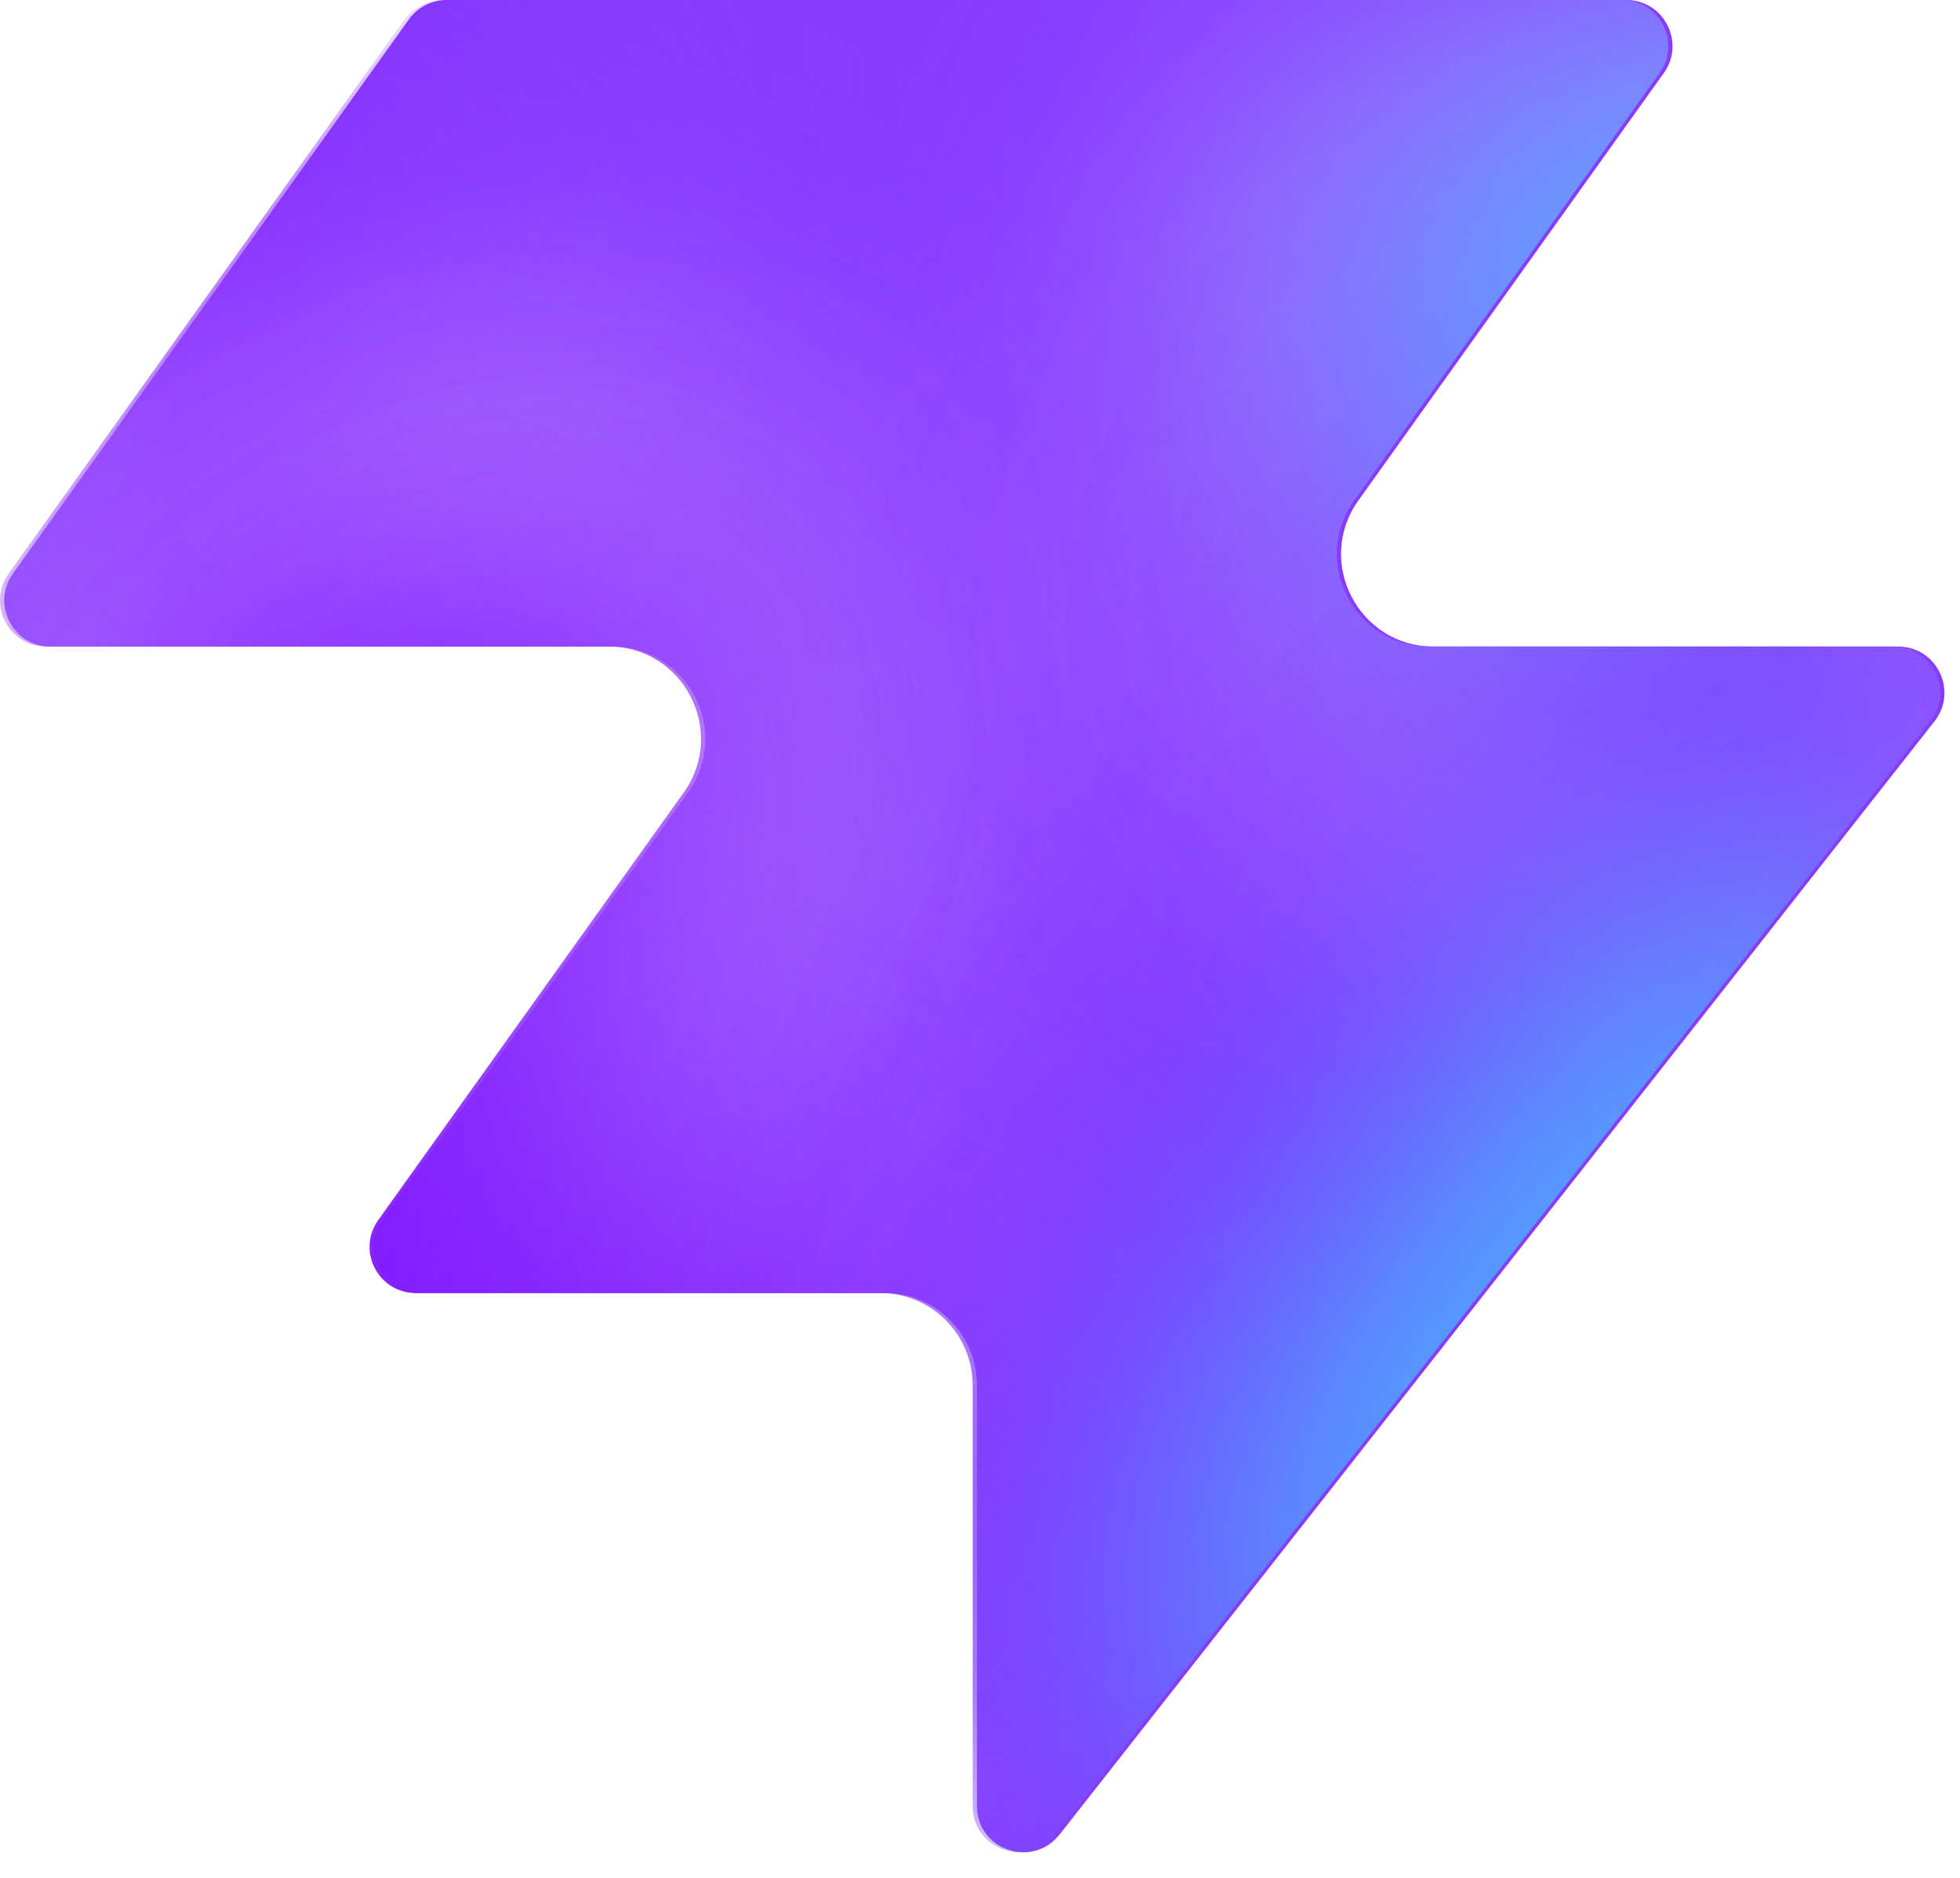
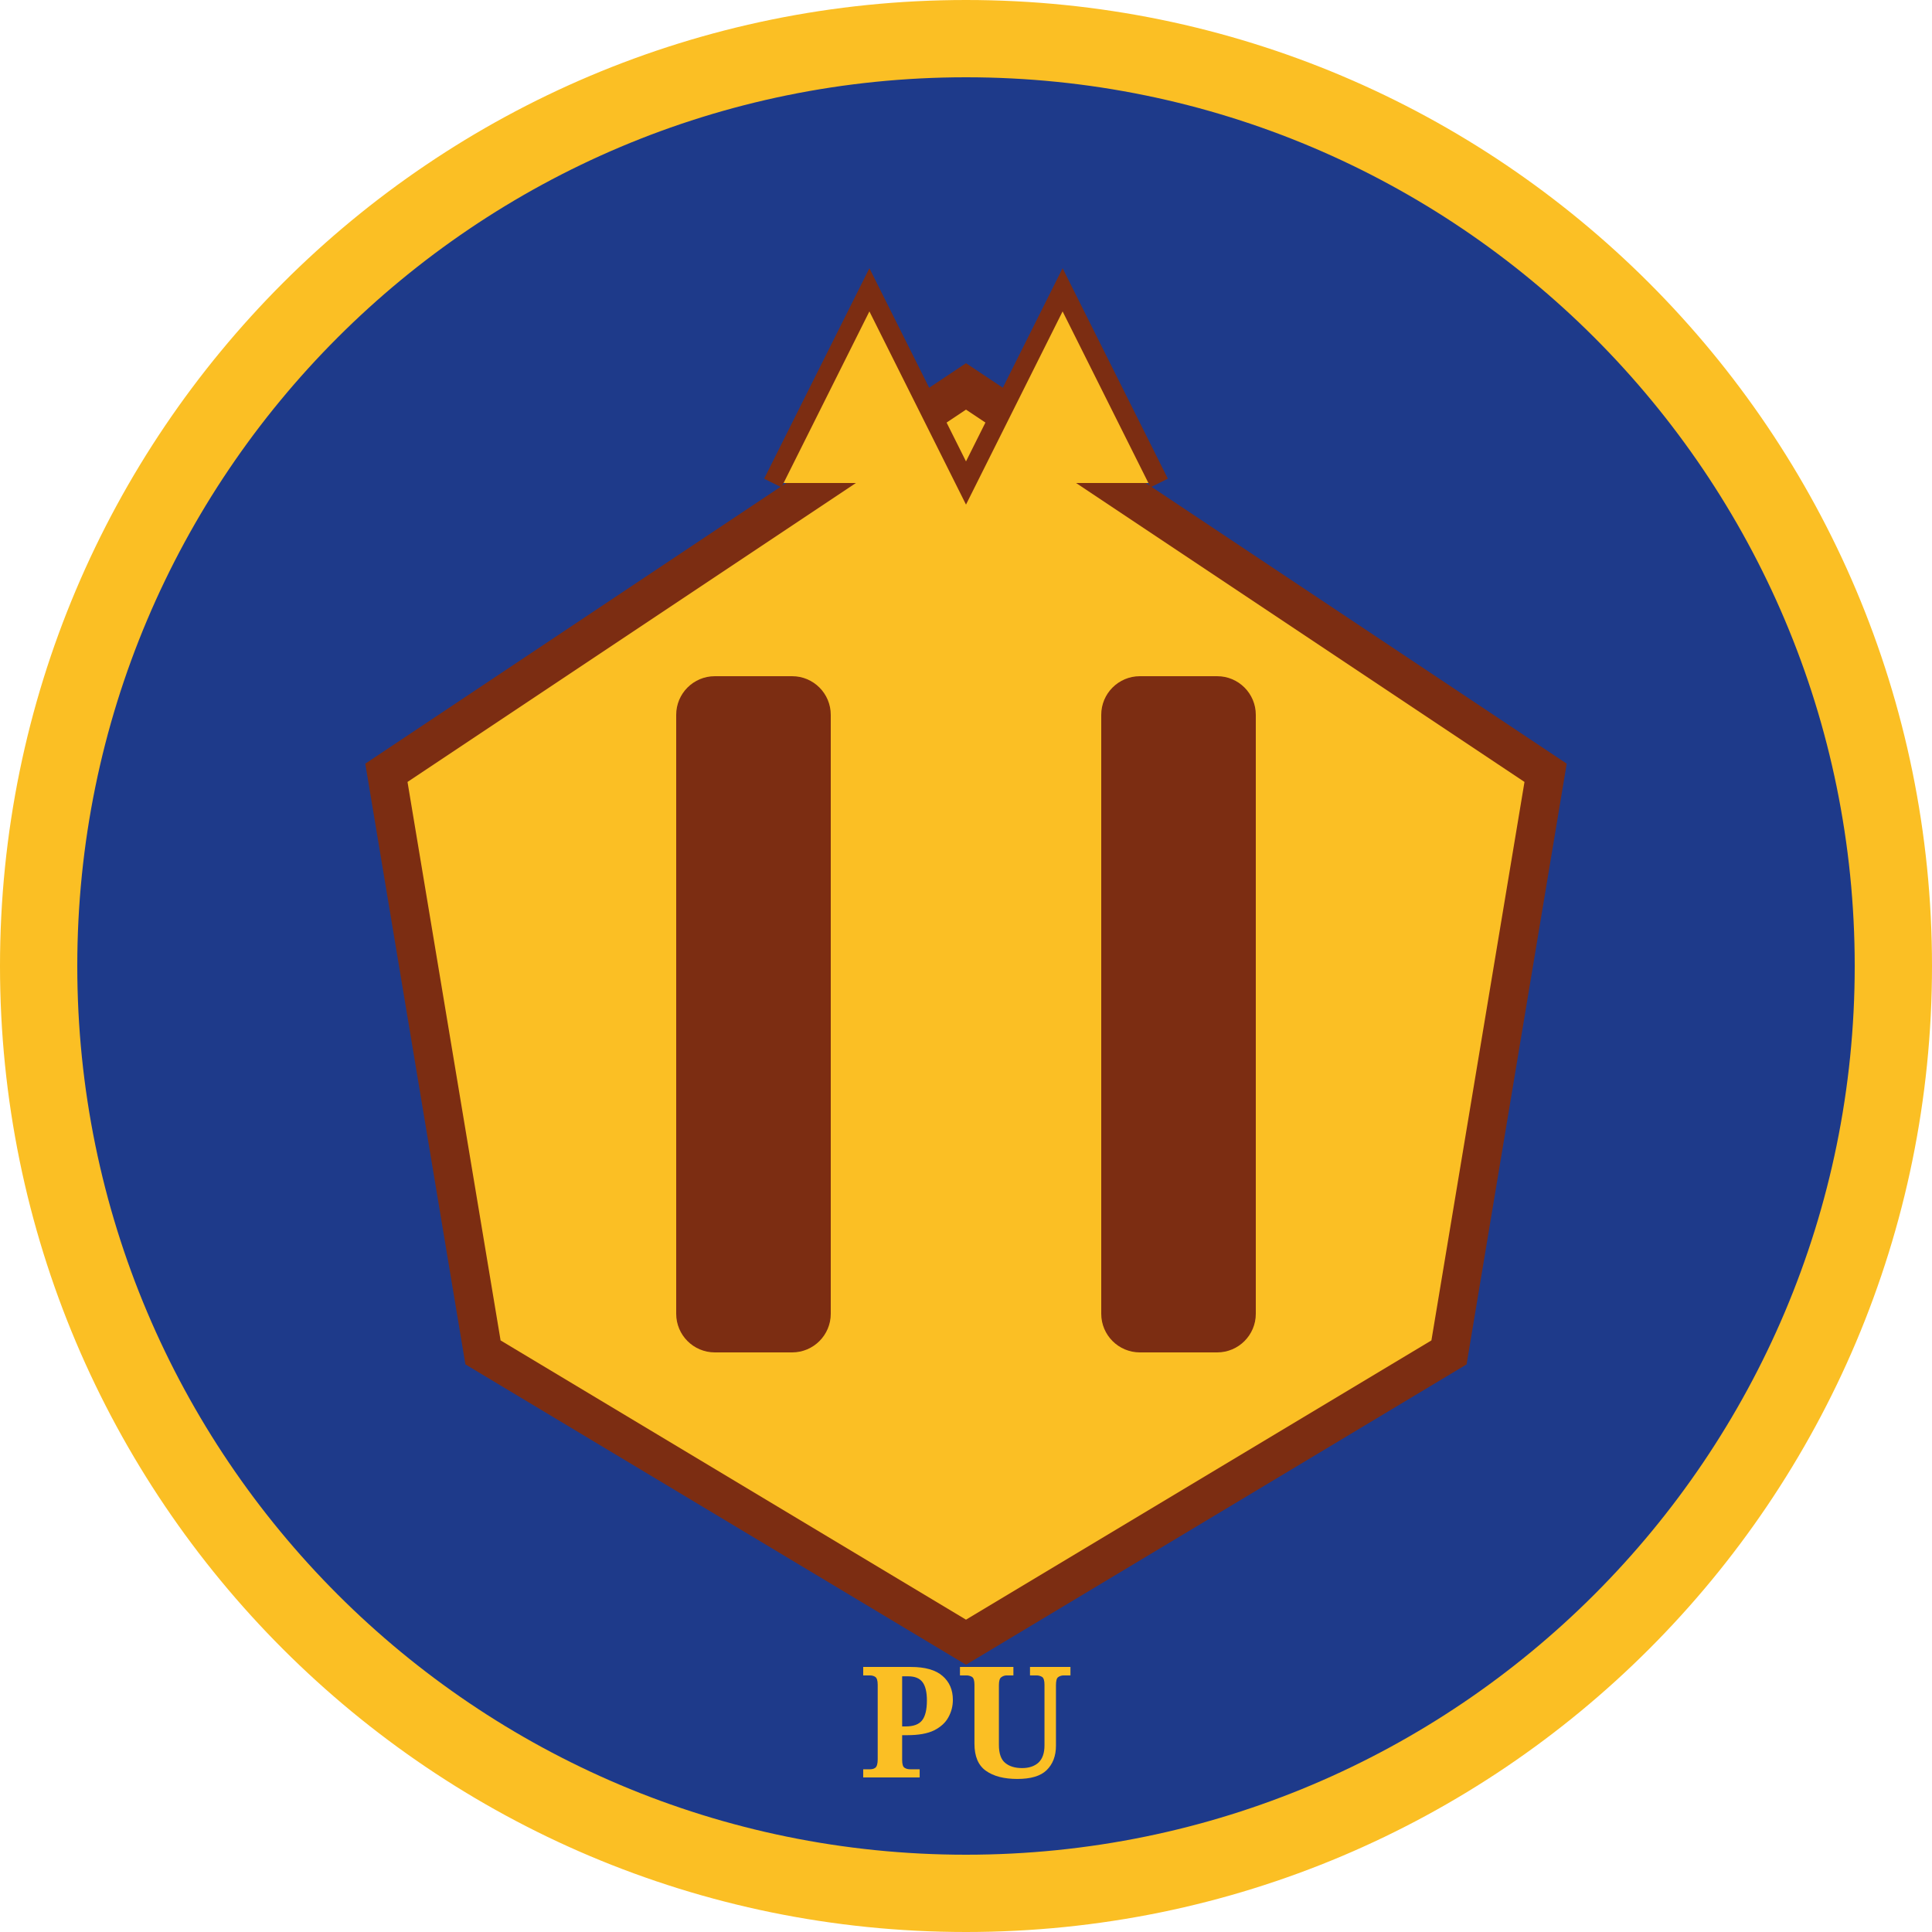
- <svg xmlns="http://www.w3.org/2000/svg" width="48" height="46" fill="none" viewBox="0 0 48 46">
-   <path fill="#863bff" d="M25.946 44.938c-.664.845-2.021.375-2.021-.698V33.937a2.26 2.26 0 0 0-2.262-2.262H10.287c-.92 0-1.456-1.04-.92-1.788l7.48-10.471c1.07-1.497 0-3.578-1.842-3.578H1.237c-.92 0-1.456-1.04-.92-1.788L10.013.474c.214-.297.556-.474.92-.474h28.894c.92 0 1.456 1.04.92 1.788l-7.48 10.471c-1.07 1.498 0 3.579 1.842 3.579h11.377c.943 0 1.473 1.088.89 1.83L25.947 44.94z" style="fill:#863bff;fill:color(display-p3 .525 .23 1);fill-opacity:1" />
-   <mask id="a" width="48" height="46" x="0" y="0" maskUnits="userSpaceOnUse" style="mask-type:alpha">
-     <path fill="#000" d="M25.842 44.938c-.664.844-2.021.375-2.021-.698V33.937a2.26 2.26 0 0 0-2.262-2.262H10.183c-.92 0-1.456-1.04-.92-1.788l7.48-10.471c1.07-1.498 0-3.579-1.842-3.579H1.133c-.92 0-1.456-1.04-.92-1.787L9.91.473c.214-.297.556-.474.92-.474h28.894c.92 0 1.456 1.04.92 1.788l-7.48 10.471c-1.07 1.498 0 3.578 1.842 3.578h11.377c.943 0 1.473 1.088.89 1.832L25.843 44.94z" style="fill:#000;fill-opacity:1" />
-   </mask>
-   <g mask="url(#a)">
-     <g filter="url(#b)">
-       <ellipse cx="5.508" cy="14.704" fill="#ede6ff" rx="5.508" ry="14.704" style="fill:#ede6ff;fill:color(display-p3 .927 .903 1);fill-opacity:1" transform="matrix(.00324 1 1 -.00324 -4.47 31.516)" />
-     </g>
-     <g filter="url(#c)">
-       <ellipse cx="10.399" cy="29.851" fill="#ede6ff" rx="10.399" ry="29.851" style="fill:#ede6ff;fill:color(display-p3 .927 .903 1);fill-opacity:1" transform="matrix(.00324 1 1 -.00324 -39.328 7.883)" />
-     </g>
-     <g filter="url(#d)">
-       <ellipse cx="5.508" cy="30.487" fill="#7e14ff" rx="5.508" ry="30.487" style="fill:#7e14ff;fill:color(display-p3 .492 .077 1);fill-opacity:1" transform="rotate(89.814 -25.913 -14.639)scale(1 -1)" />
-     </g>
-     <g filter="url(#e)">
-       <ellipse cx="5.508" cy="30.599" fill="#7e14ff" rx="5.508" ry="30.599" style="fill:#7e14ff;fill:color(display-p3 .492 .077 1);fill-opacity:1" transform="rotate(89.814 -32.644 -3.334)scale(1 -1)" />
-     </g>
-     <g filter="url(#f)">
-       <ellipse cx="5.508" cy="30.599" fill="#7e14ff" rx="5.508" ry="30.599" style="fill:#7e14ff;fill:color(display-p3 .492 .077 1);fill-opacity:1" transform="matrix(.00324 1 1 -.00324 -34.34 30.47)" />
-     </g>
-     <g filter="url(#g)">
-       <ellipse cx="14.072" cy="22.078" fill="#ede6ff" rx="14.072" ry="22.078" style="fill:#ede6ff;fill:color(display-p3 .927 .903 1);fill-opacity:1" transform="rotate(93.35 24.506 48.493)scale(-1 1)" />
-     </g>
-     <g filter="url(#h)">
-       <ellipse cx="3.47" cy="21.501" fill="#7e14ff" rx="3.47" ry="21.501" style="fill:#7e14ff;fill:color(display-p3 .492 .077 1);fill-opacity:1" transform="rotate(89.009 28.708 47.59)scale(-1 1)" />
-     </g>
-     <g filter="url(#i)">
-       <ellipse cx="3.47" cy="21.501" fill="#7e14ff" rx="3.47" ry="21.501" style="fill:#7e14ff;fill:color(display-p3 .492 .077 1);fill-opacity:1" transform="rotate(89.009 28.708 47.59)scale(-1 1)" />
-     </g>
-     <g filter="url(#j)">
-       <ellipse cx=".387" cy="8.972" fill="#7e14ff" rx="4.407" ry="29.108" style="fill:#7e14ff;fill:color(display-p3 .492 .077 1);fill-opacity:1" transform="rotate(39.51 .387 8.972)" />
-     </g>
-     <g filter="url(#k)">
-       <ellipse cx="47.523" cy="-6.092" fill="#7e14ff" rx="4.407" ry="29.108" style="fill:#7e14ff;fill:color(display-p3 .492 .077 1);fill-opacity:1" transform="rotate(37.892 47.523 -6.092)" />
-     </g>
-     <g filter="url(#l)">
-       <ellipse cx="41.412" cy="6.333" fill="#47bfff" rx="5.971" ry="9.665" style="fill:#47bfff;fill:color(display-p3 .28 .748 1);fill-opacity:1" transform="rotate(37.892 41.412 6.333)" />
-     </g>
-     <g filter="url(#m)">
-       <ellipse cx="-1.879" cy="38.332" fill="#7e14ff" rx="4.407" ry="29.108" style="fill:#7e14ff;fill:color(display-p3 .492 .077 1);fill-opacity:1" transform="rotate(37.892 -1.88 38.332)" />
-     </g>
-     <g filter="url(#n)">
-       <ellipse cx="-1.879" cy="38.332" fill="#7e14ff" rx="4.407" ry="29.108" style="fill:#7e14ff;fill:color(display-p3 .492 .077 1);fill-opacity:1" transform="rotate(37.892 -1.88 38.332)" />
-     </g>
-     <g filter="url(#o)">
-       <ellipse cx="35.651" cy="29.907" fill="#7e14ff" rx="4.407" ry="29.108" style="fill:#7e14ff;fill:color(display-p3 .492 .077 1);fill-opacity:1" transform="rotate(37.892 35.651 29.907)" />
-     </g>
-     <g filter="url(#p)">
-       <ellipse cx="38.418" cy="32.4" fill="#47bfff" rx="5.971" ry="15.297" style="fill:#47bfff;fill:color(display-p3 .28 .748 1);fill-opacity:1" transform="rotate(37.892 38.418 32.4)" />
-     </g>
-   </g>
-   <defs>
-     <filter id="b" width="60.045" height="41.654" x="-19.77" y="16.149" color-interpolation-filters="sRGB" filterUnits="userSpaceOnUse">
-       <feFlood flood-opacity="0" result="BackgroundImageFix" />
-       <feBlend in="SourceGraphic" in2="BackgroundImageFix" result="shape" />
-       <feGaussianBlur result="effect1_foregroundBlur_2002_17158" stdDeviation="7.659" />
-     </filter>
-     <filter id="c" width="90.34" height="51.437" x="-54.613" y="-7.533" color-interpolation-filters="sRGB" filterUnits="userSpaceOnUse">
-       <feFlood flood-opacity="0" result="BackgroundImageFix" />
-       <feBlend in="SourceGraphic" in2="BackgroundImageFix" result="shape" />
-       <feGaussianBlur result="effect1_foregroundBlur_2002_17158" stdDeviation="7.659" />
-     </filter>
-     <filter id="d" width="79.355" height="29.4" x="-49.64" y="2.03" color-interpolation-filters="sRGB" filterUnits="userSpaceOnUse">
-       <feFlood flood-opacity="0" result="BackgroundImageFix" />
-       <feBlend in="SourceGraphic" in2="BackgroundImageFix" result="shape" />
-       <feGaussianBlur result="effect1_foregroundBlur_2002_17158" stdDeviation="4.596" />
-     </filter>
-     <filter id="e" width="79.579" height="29.4" x="-45.045" y="20.029" color-interpolation-filters="sRGB" filterUnits="userSpaceOnUse">
-       <feFlood flood-opacity="0" result="BackgroundImageFix" />
-       <feBlend in="SourceGraphic" in2="BackgroundImageFix" result="shape" />
-       <feGaussianBlur result="effect1_foregroundBlur_2002_17158" stdDeviation="4.596" />
-     </filter>
-     <filter id="f" width="79.579" height="29.4" x="-43.513" y="21.178" color-interpolation-filters="sRGB" filterUnits="userSpaceOnUse">
-       <feFlood flood-opacity="0" result="BackgroundImageFix" />
-       <feBlend in="SourceGraphic" in2="BackgroundImageFix" result="shape" />
-       <feGaussianBlur result="effect1_foregroundBlur_2002_17158" stdDeviation="4.596" />
-     </filter>
-     <filter id="g" width="74.749" height="58.852" x="15.756" y="-17.901" color-interpolation-filters="sRGB" filterUnits="userSpaceOnUse">
-       <feFlood flood-opacity="0" result="BackgroundImageFix" />
-       <feBlend in="SourceGraphic" in2="BackgroundImageFix" result="shape" />
-       <feGaussianBlur result="effect1_foregroundBlur_2002_17158" stdDeviation="7.659" />
-     </filter>
-     <filter id="h" width="61.377" height="25.362" x="23.548" y="2.284" color-interpolation-filters="sRGB" filterUnits="userSpaceOnUse">
-       <feFlood flood-opacity="0" result="BackgroundImageFix" />
-       <feBlend in="SourceGraphic" in2="BackgroundImageFix" result="shape" />
-       <feGaussianBlur result="effect1_foregroundBlur_2002_17158" stdDeviation="4.596" />
-     </filter>
-     <filter id="i" width="61.377" height="25.362" x="23.548" y="2.284" color-interpolation-filters="sRGB" filterUnits="userSpaceOnUse">
-       <feFlood flood-opacity="0" result="BackgroundImageFix" />
-       <feBlend in="SourceGraphic" in2="BackgroundImageFix" result="shape" />
-       <feGaussianBlur result="effect1_foregroundBlur_2002_17158" stdDeviation="4.596" />
-     </filter>
-     <filter id="j" width="56.045" height="63.649" x="-27.636" y="-22.853" color-interpolation-filters="sRGB" filterUnits="userSpaceOnUse">
-       <feFlood flood-opacity="0" result="BackgroundImageFix" />
-       <feBlend in="SourceGraphic" in2="BackgroundImageFix" result="shape" />
-       <feGaussianBlur result="effect1_foregroundBlur_2002_17158" stdDeviation="4.596" />
-     </filter>
-     <filter id="k" width="54.814" height="64.646" x="20.116" y="-38.415" color-interpolation-filters="sRGB" filterUnits="userSpaceOnUse">
-       <feFlood flood-opacity="0" result="BackgroundImageFix" />
-       <feBlend in="SourceGraphic" in2="BackgroundImageFix" result="shape" />
-       <feGaussianBlur result="effect1_foregroundBlur_2002_17158" stdDeviation="4.596" />
-     </filter>
-     <filter id="l" width="33.541" height="35.313" x="24.641" y="-11.323" color-interpolation-filters="sRGB" filterUnits="userSpaceOnUse">
-       <feFlood flood-opacity="0" result="BackgroundImageFix" />
-       <feBlend in="SourceGraphic" in2="BackgroundImageFix" result="shape" />
-       <feGaussianBlur result="effect1_foregroundBlur_2002_17158" stdDeviation="4.596" />
-     </filter>
-     <filter id="m" width="54.814" height="64.646" x="-29.286" y="6.009" color-interpolation-filters="sRGB" filterUnits="userSpaceOnUse">
-       <feFlood flood-opacity="0" result="BackgroundImageFix" />
-       <feBlend in="SourceGraphic" in2="BackgroundImageFix" result="shape" />
-       <feGaussianBlur result="effect1_foregroundBlur_2002_17158" stdDeviation="4.596" />
-     </filter>
-     <filter id="n" width="54.814" height="64.646" x="-29.286" y="6.009" color-interpolation-filters="sRGB" filterUnits="userSpaceOnUse">
-       <feFlood flood-opacity="0" result="BackgroundImageFix" />
-       <feBlend in="SourceGraphic" in2="BackgroundImageFix" result="shape" />
-       <feGaussianBlur result="effect1_foregroundBlur_2002_17158" stdDeviation="4.596" />
-     </filter>
-     <filter id="o" width="54.814" height="64.646" x="8.244" y="-2.416" color-interpolation-filters="sRGB" filterUnits="userSpaceOnUse">
-       <feFlood flood-opacity="0" result="BackgroundImageFix" />
-       <feBlend in="SourceGraphic" in2="BackgroundImageFix" result="shape" />
-       <feGaussianBlur result="effect1_foregroundBlur_2002_17158" stdDeviation="4.596" />
-     </filter>
-     <filter id="p" width="39.409" height="43.623" x="18.713" y="10.588" color-interpolation-filters="sRGB" filterUnits="userSpaceOnUse">
-       <feFlood flood-opacity="0" result="BackgroundImageFix" />
-       <feBlend in="SourceGraphic" in2="BackgroundImageFix" result="shape" />
-       <feGaussianBlur result="effect1_foregroundBlur_2002_17158" stdDeviation="4.596" />
-     </filter>
-   </defs>
+ <svg xmlns="http://www.w3.org/2000/svg" viewBox="0 0 100 100">
+   <circle cx="50" cy="50" r="48" fill="#1e3a8a" stroke="#fbbf24" stroke-width="4" />
+   <path d="M50 20 L80 40 L75 70 L50 85 L25 70 L20 40 Z" fill="#fbbf24" stroke="#7c2d12" stroke-width="2" />
+   <rect x="35" y="35" width="8" height="35" fill="#7c2d12" rx="2" />
+   <rect x="57" y="35" width="8" height="35" fill="#7c2d12" rx="2" />
+   <path d="M40 25 L45 15 L50 25 L55 15 L60 25" fill="#fbbf24" stroke="#7c2d12" stroke-width="1" />
+   <text x="50" y="92" font-family="Georgia, serif" font-size="8" fill="#fbbf24" text-anchor="middle" font-weight="bold">PU</text>
</svg>
